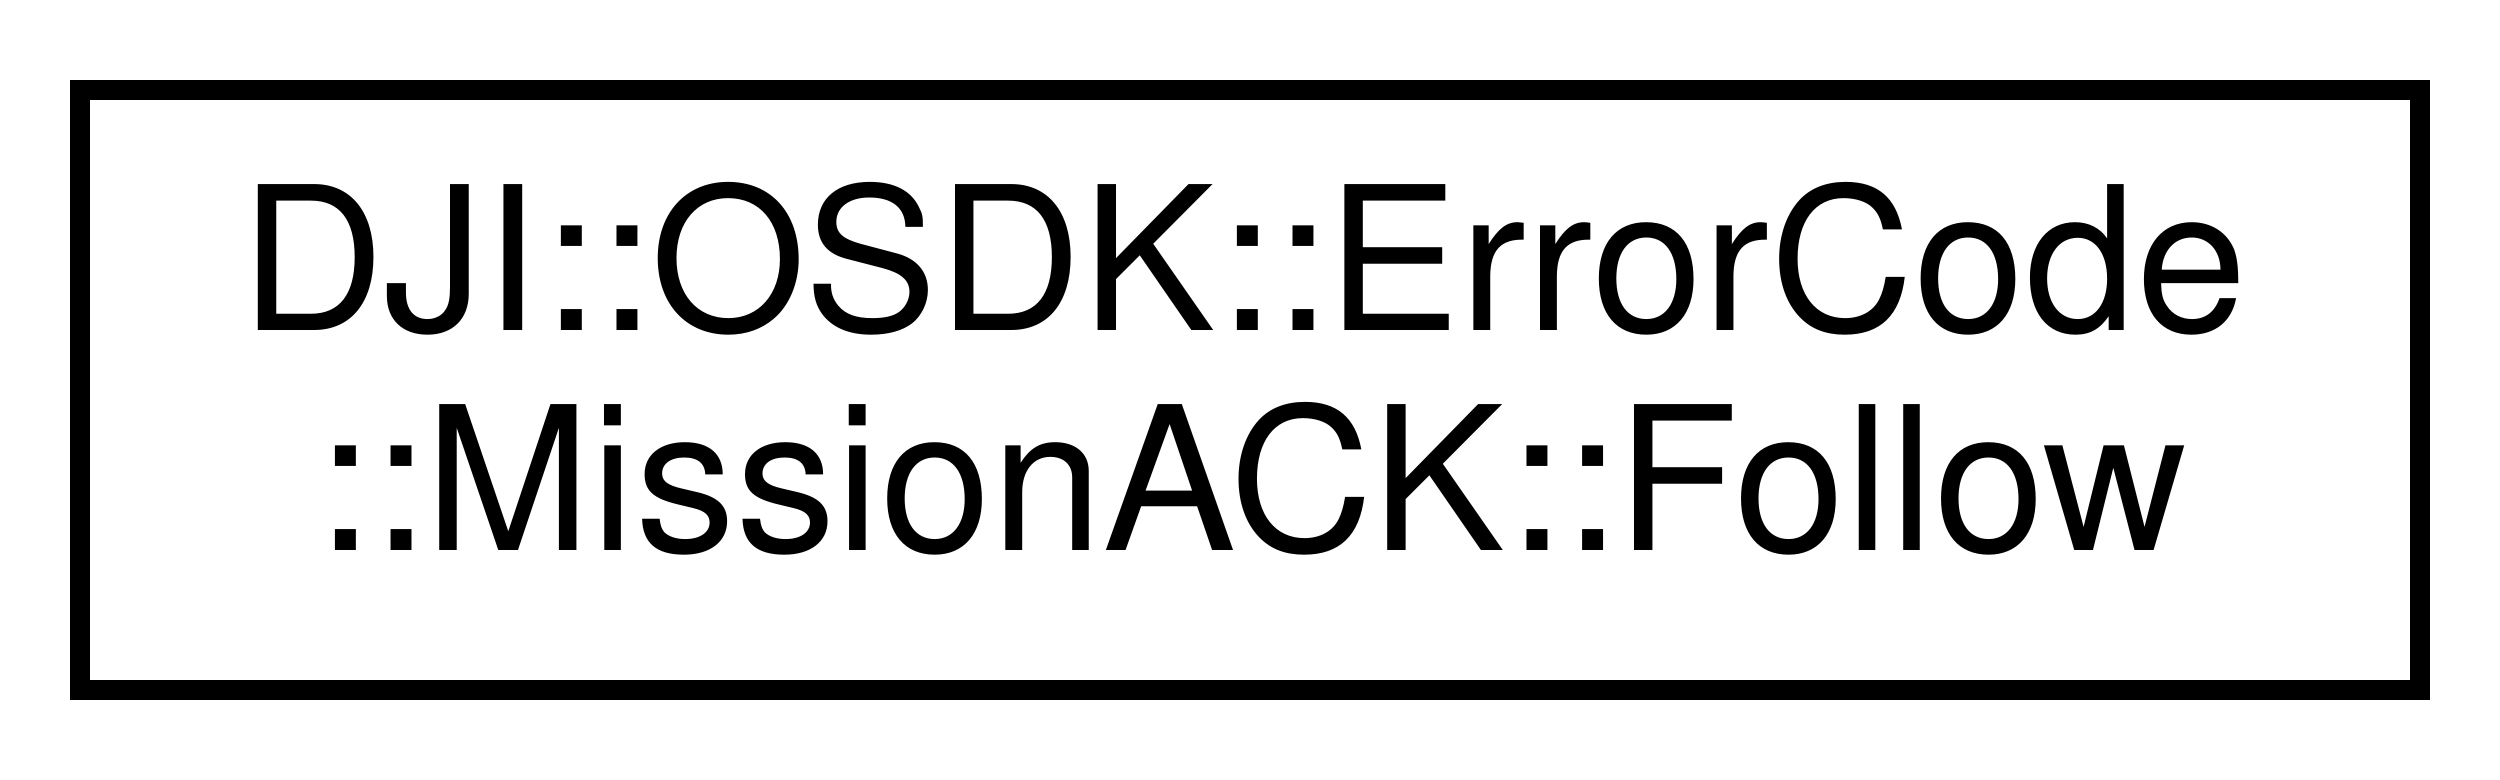
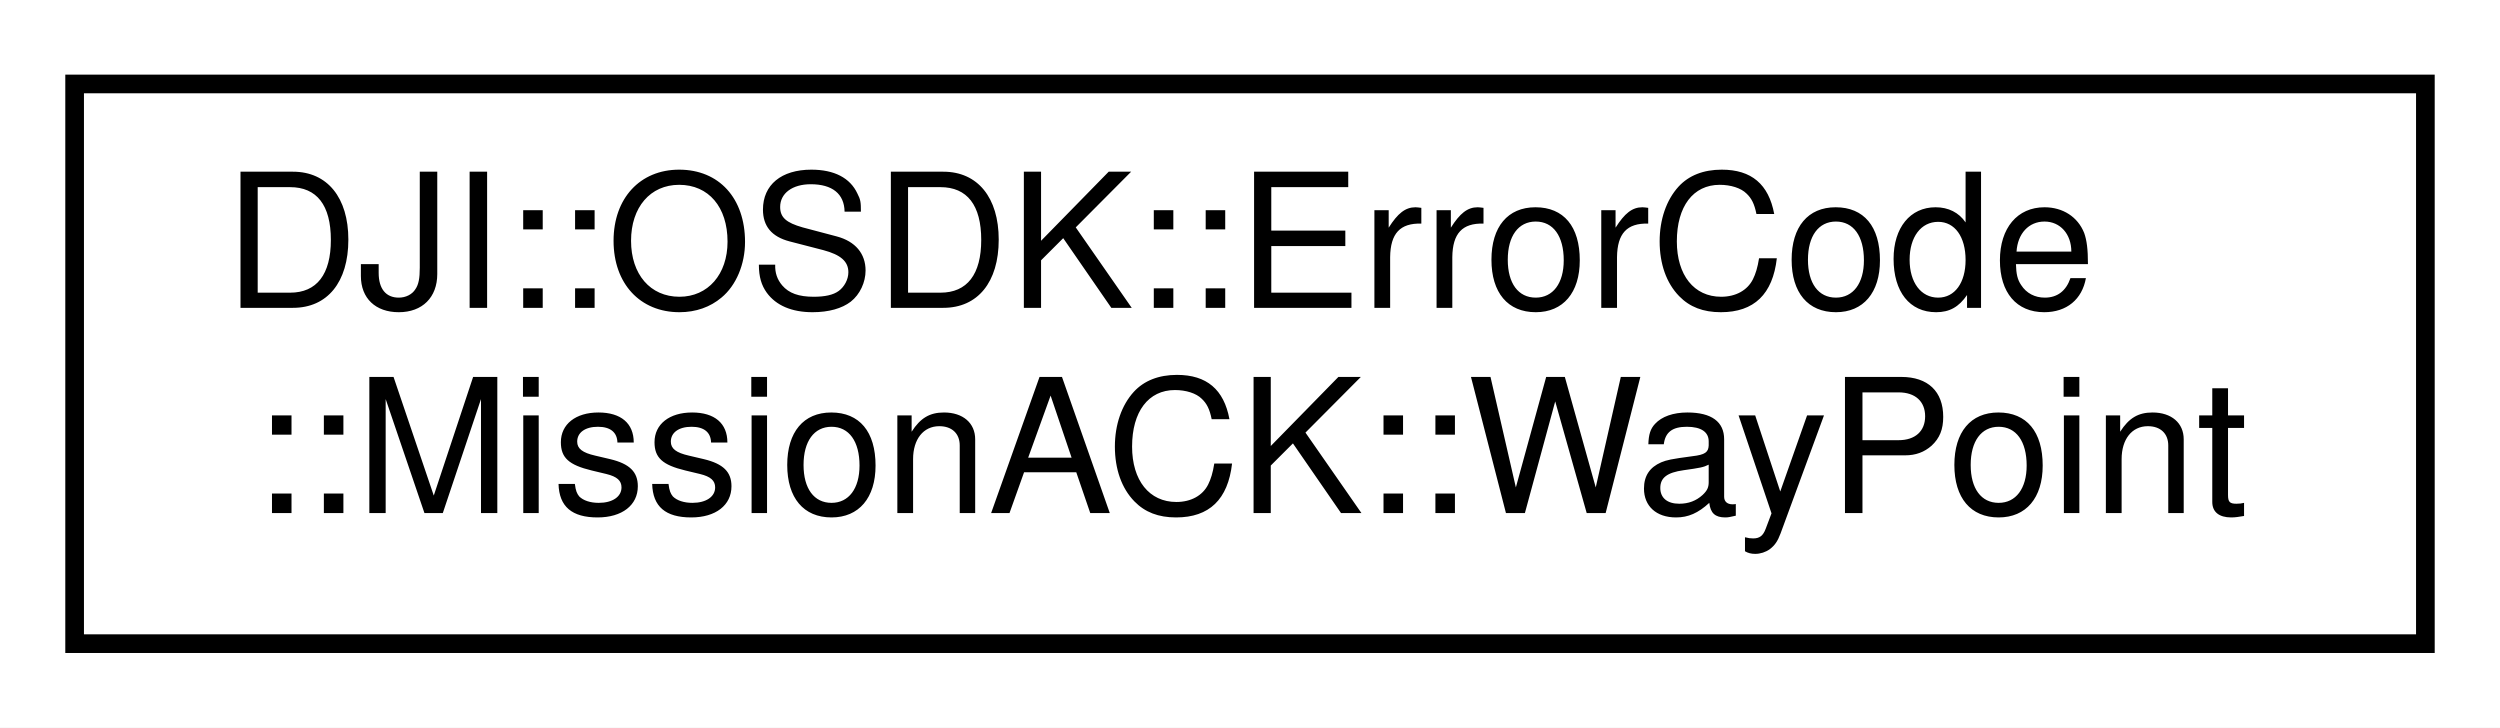
- <svg xmlns="http://www.w3.org/2000/svg" xmlns:xlink="http://www.w3.org/1999/xlink" width="125pt" height="39pt" viewBox="0.00 0.00 125.00 39.00">
+ <svg xmlns="http://www.w3.org/2000/svg" xmlns:xlink="http://www.w3.org/1999/xlink" width="134pt" height="39pt" viewBox="0.00 0.00 134.00 39.00">
  <g id="graph0" class="graph" transform="scale(1 1) rotate(0) translate(4 35)">
-     <polygon fill="white" stroke="none" points="-4,4 -4,-35 121,-35 121,4 -4,4" />
+     <polygon fill="white" stroke="none" points="-4,4 -4,-35 130,-35 130,4 -4,4" />
    <g id="node1" class="node">
      <g id="a_node1">
-         <a xlink:href="structDJI_1_1OSDK_1_1ErrorCode_1_1MissionACK_1_1Follow.html" target="_top" xlink:title="Follow Mission ACK Error Code. ">
-           <polygon fill="white" stroke="black" points="0,-0.5 0,-30.5 117,-30.5 117,-0.5 0,-0.5" />
+         <a xlink:href="structDJI_1_1OSDK_1_1ErrorCode_1_1MissionACK_1_1WayPoint.html" target="_top" xlink:title="WayPoint Mission ACK Error Code. ">
+           <polygon fill="white" stroke="black" points="0,-0.5 0,-30.5 126,-30.5 126,-0.5 0,-0.5" />
          <text text-anchor="start" x="8" y="-18.5" font-family="Helvetica,sans-Serif" font-size="10.00">DJI::OSDK::ErrorCode</text>
-           <text text-anchor="middle" x="58.5" y="-7.5" font-family="Helvetica,sans-Serif" font-size="10.00">::MissionACK::Follow</text>
+           <text text-anchor="middle" x="63" y="-7.5" font-family="Helvetica,sans-Serif" font-size="10.00">::MissionACK::WayPoint</text>
        </a>
      </g>
    </g>
  </g>
</svg>
